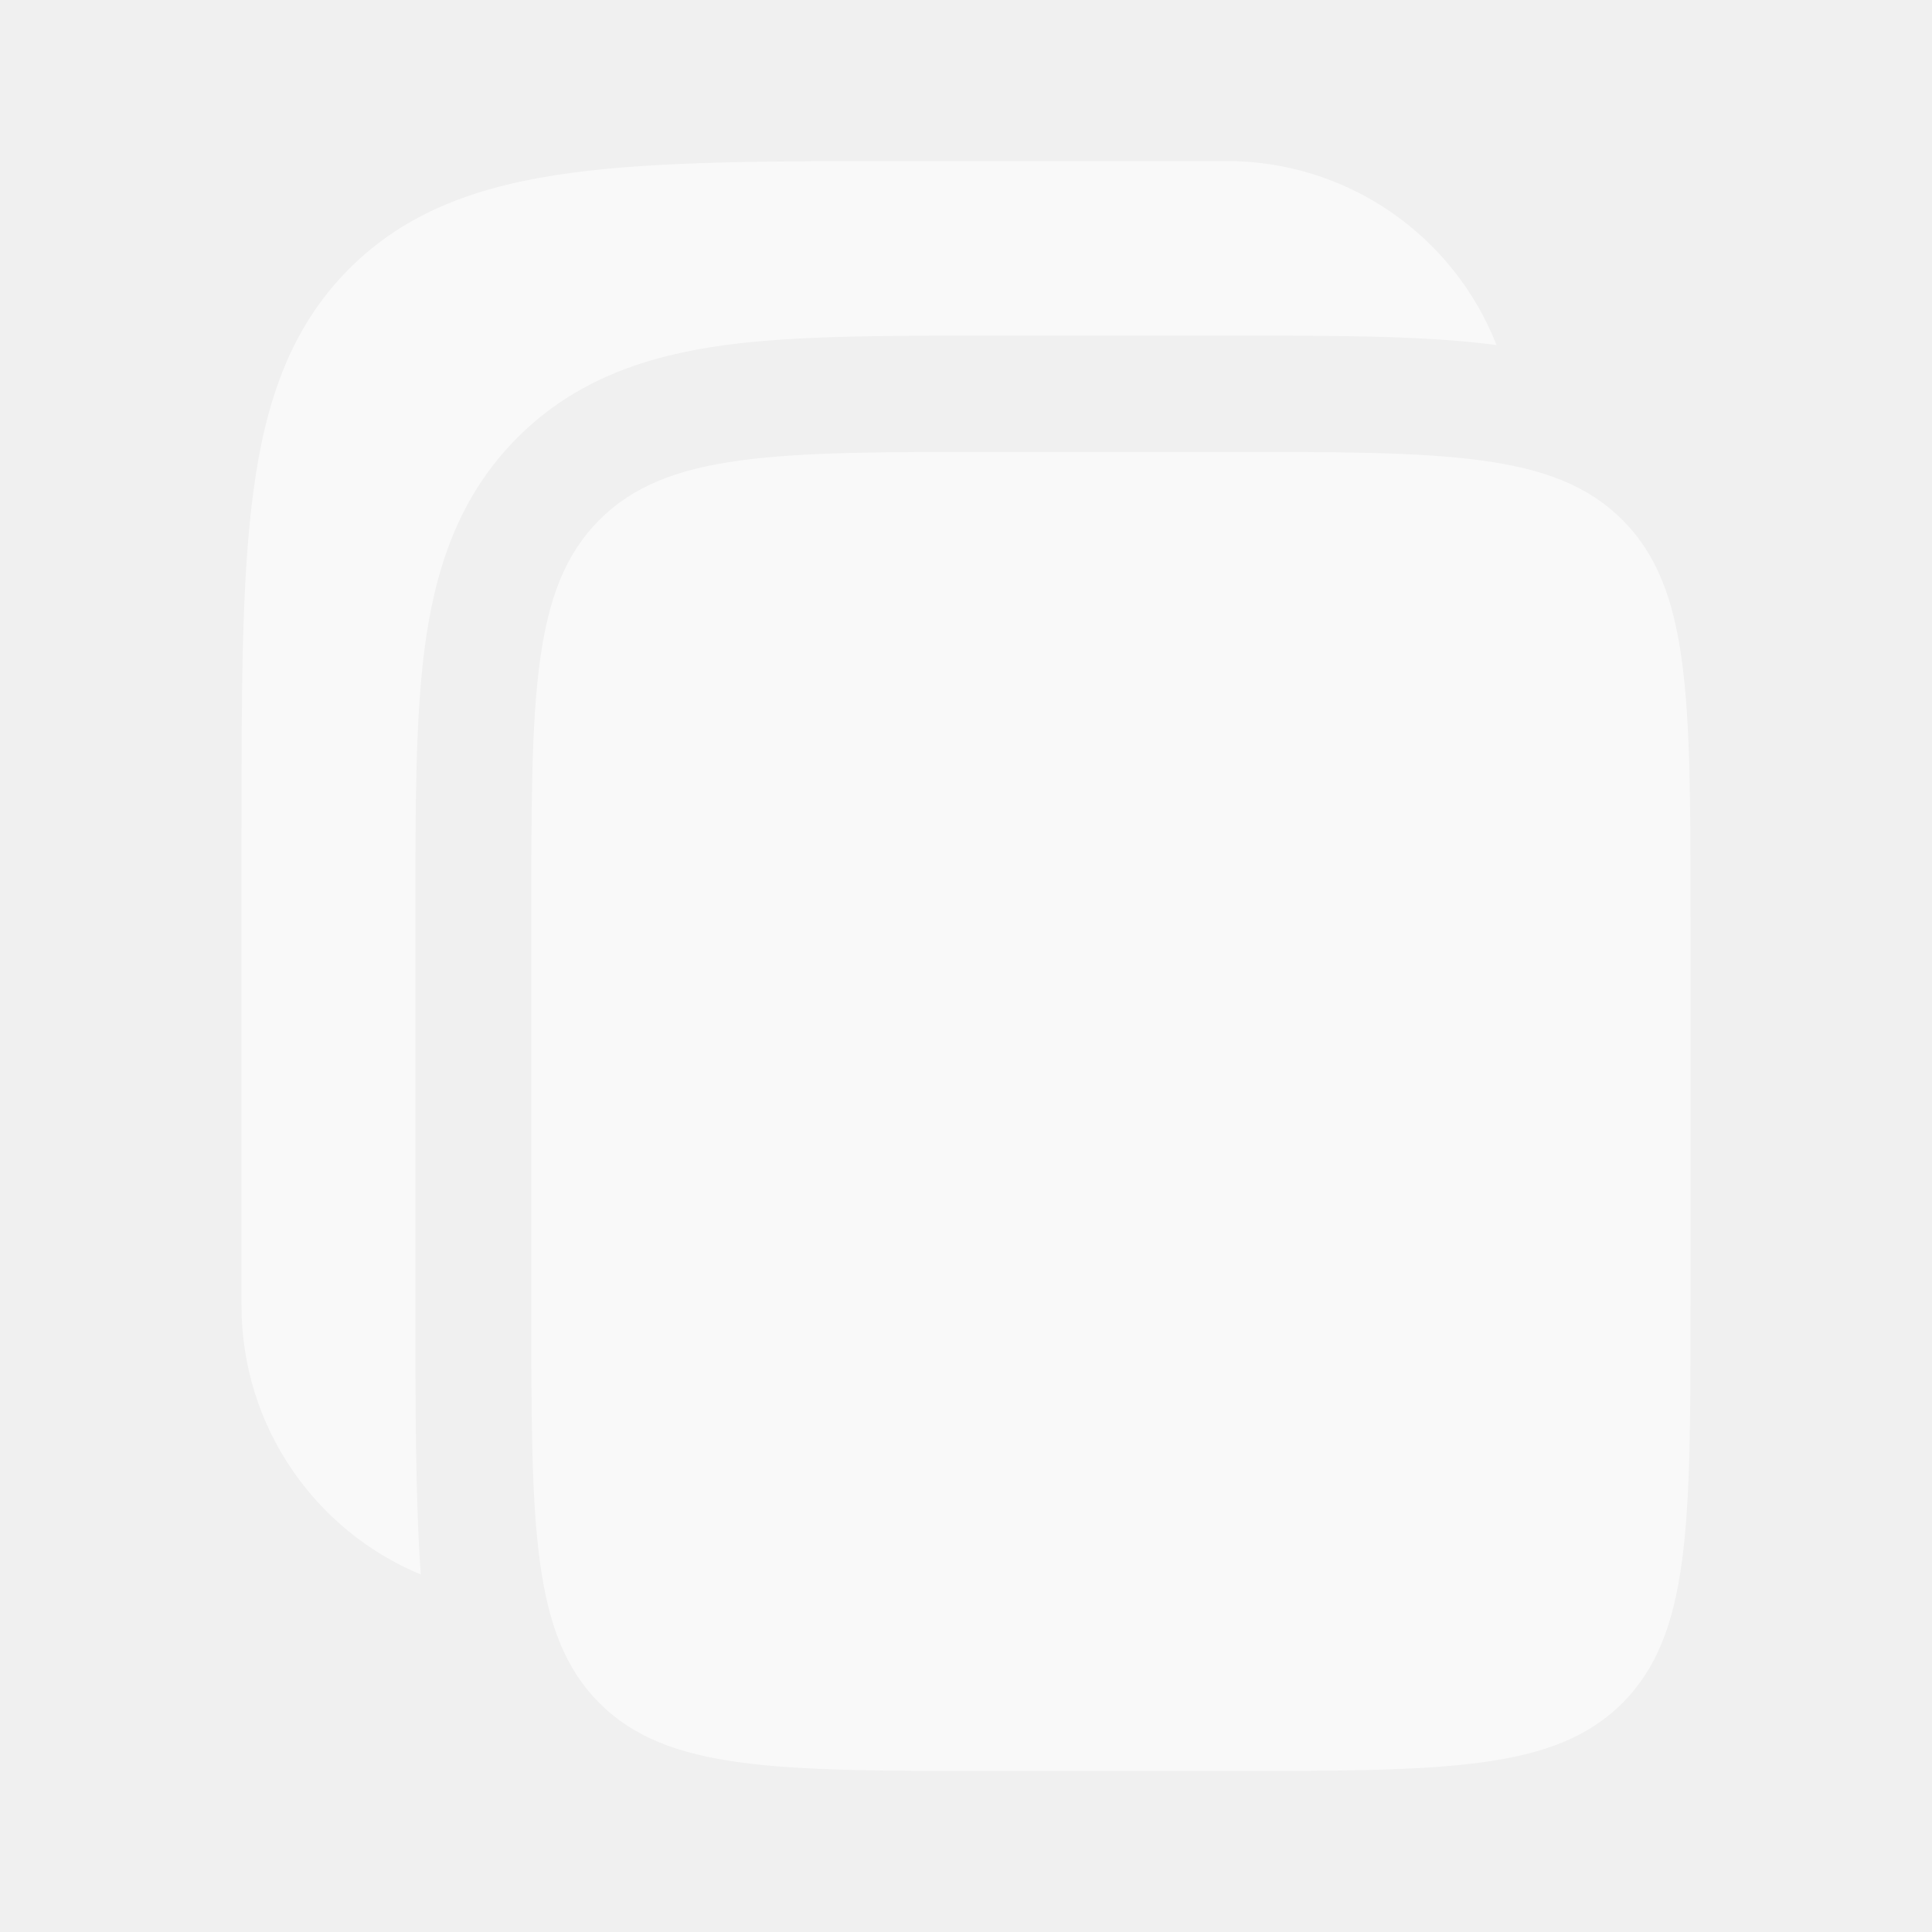
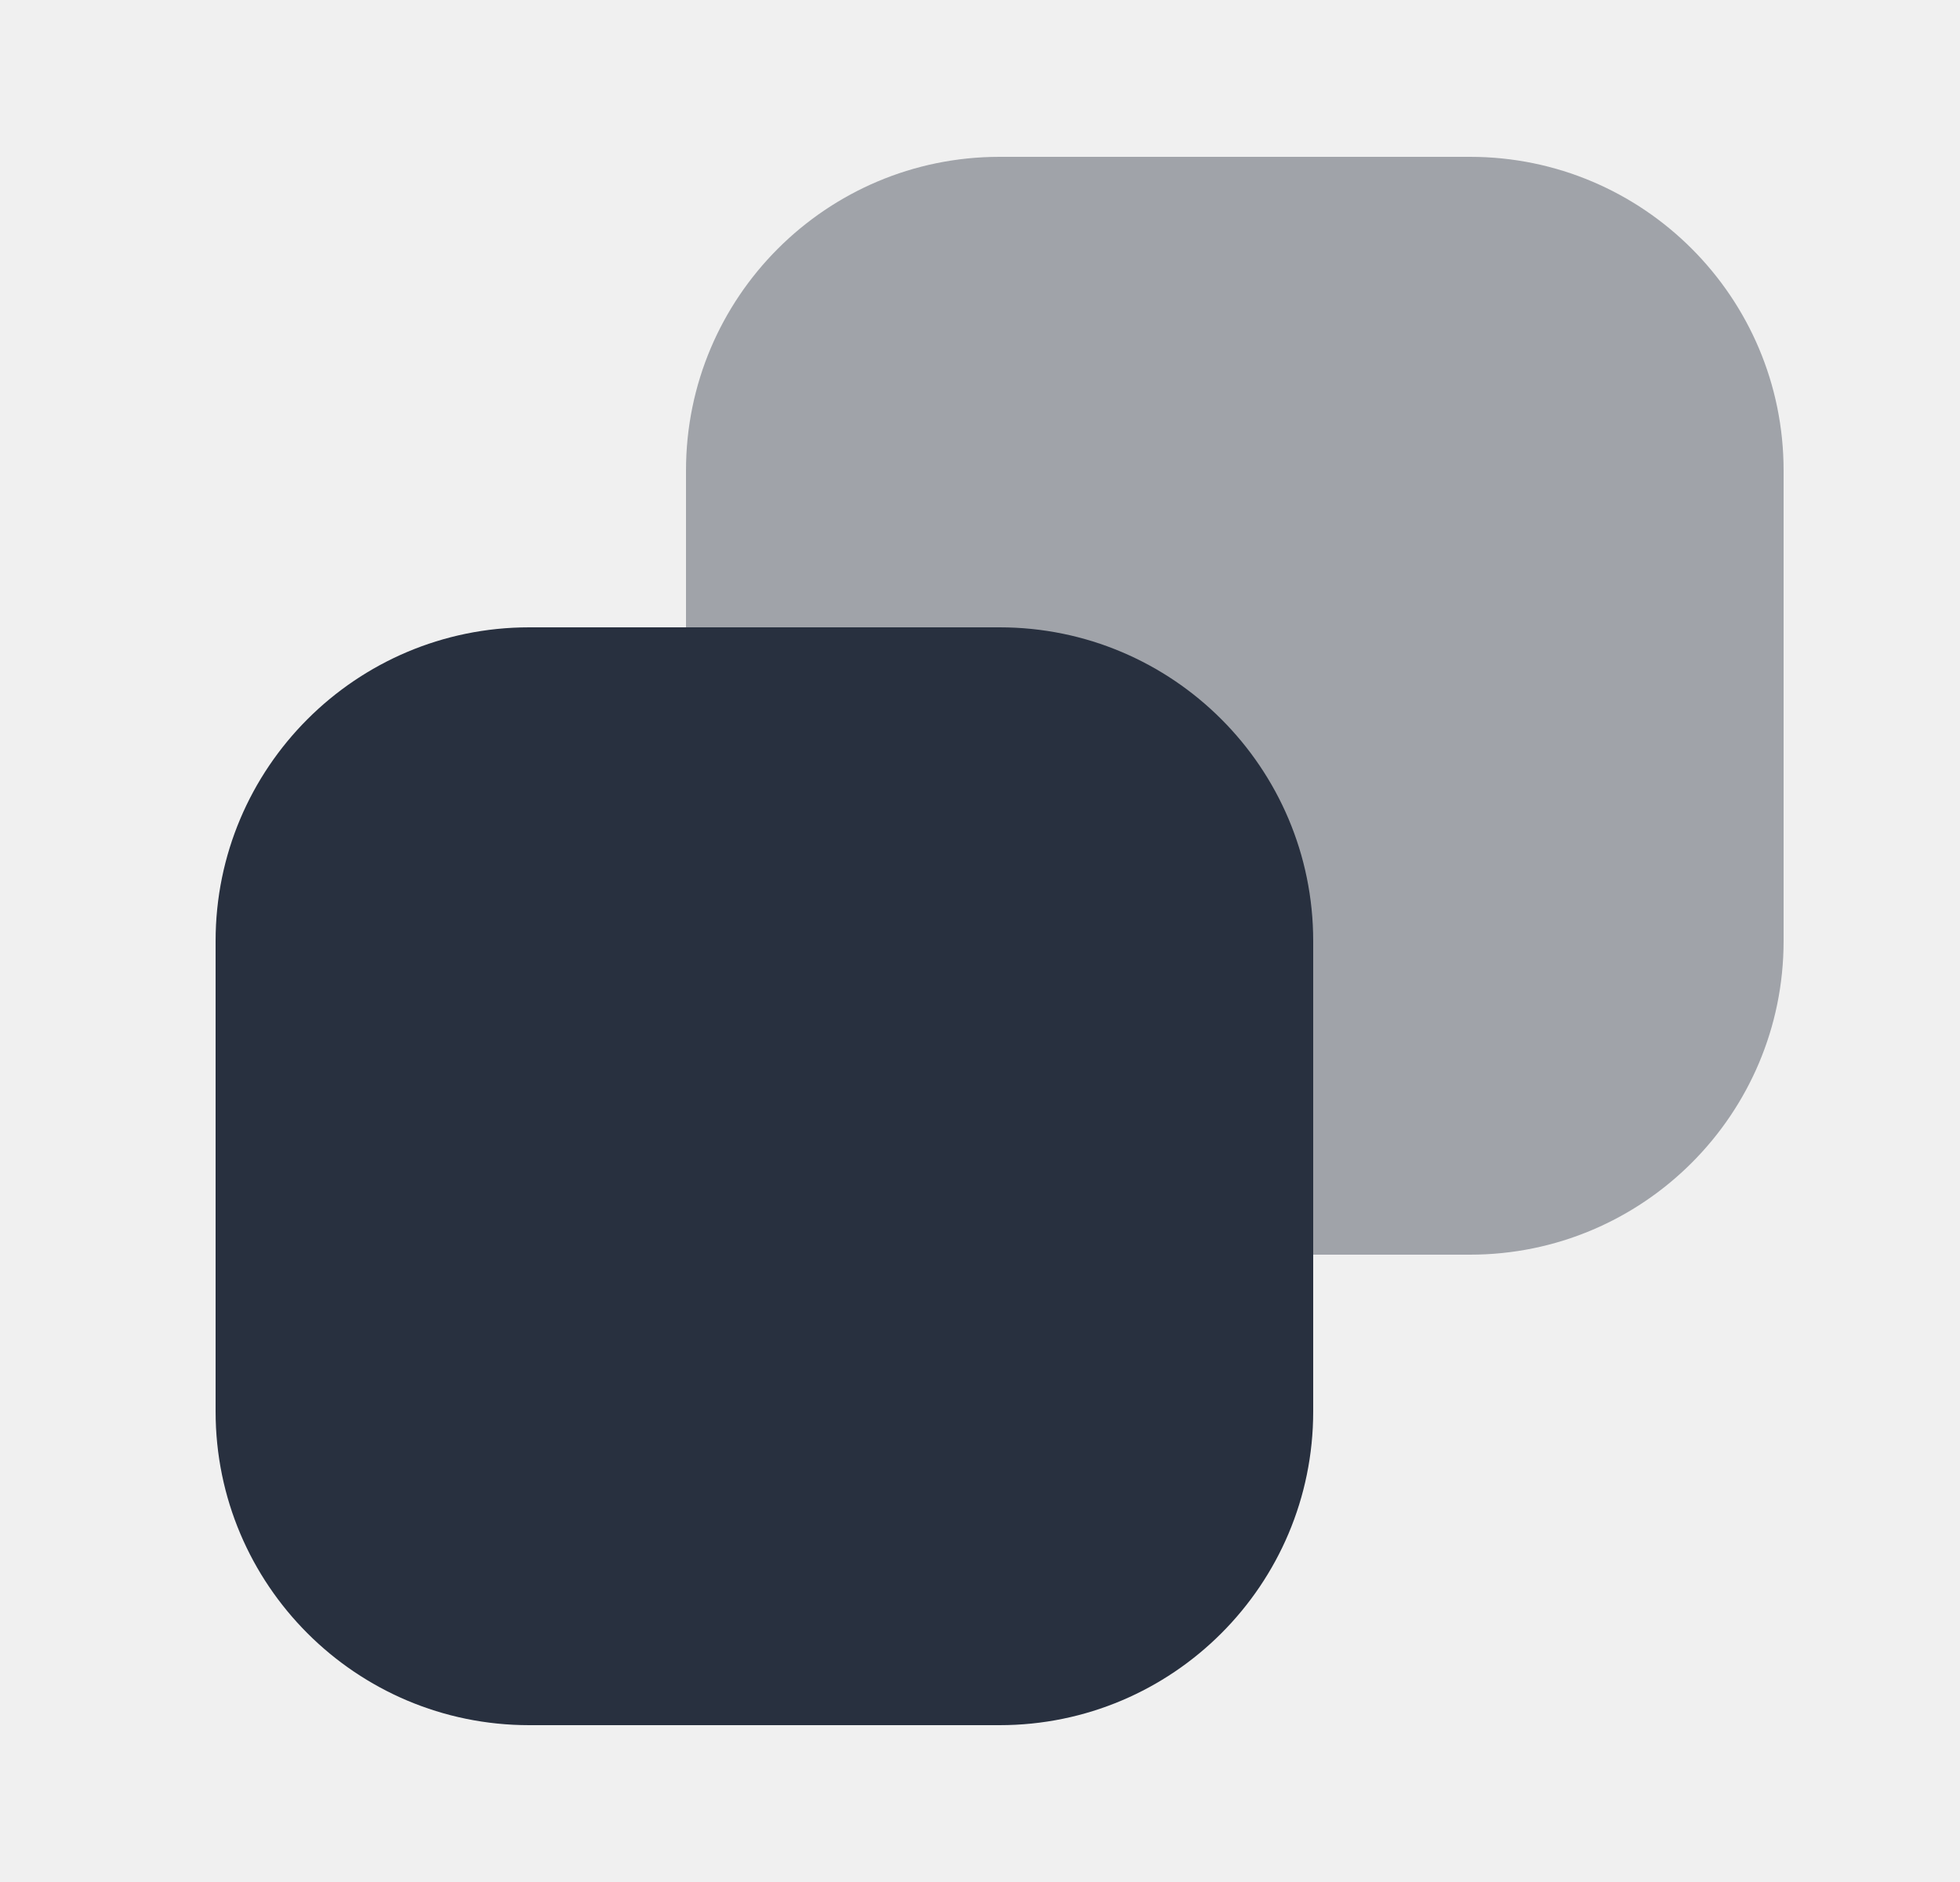
- <svg xmlns="http://www.w3.org/2000/svg" width="20" height="20" viewBox="0 0 20 20" fill="none">
-   <path d="M12.7 1.667H9.455C7.985 1.667 6.82 1.667 5.909 1.79C4.971 1.917 4.212 2.183 3.613 2.784C3.014 3.385 2.748 4.147 2.623 5.089C2.5 6.004 2.5 7.173 2.5 8.649V13.514C2.5 14.771 3.267 15.848 4.356 16.299C4.3 15.541 4.3 14.478 4.3 13.593V9.418C4.3 8.351 4.3 7.43 4.398 6.693C4.504 5.903 4.742 5.147 5.354 4.532C5.966 3.918 6.72 3.679 7.507 3.572C8.24 3.474 9.157 3.474 10.221 3.474H12.779C13.842 3.474 14.758 3.474 15.492 3.572C15.272 3.011 14.888 2.529 14.39 2.189C13.892 1.849 13.303 1.667 12.7 1.667Z" fill="white" fill-opacity="0.6" />
-   <path d="M5.5 9.498C5.5 7.226 5.5 6.09 6.203 5.384C6.906 4.678 8.037 4.678 10.3 4.678H12.7C14.963 4.678 16.094 4.678 16.797 5.384C17.501 6.09 17.5 7.226 17.5 9.498V13.514C17.5 15.786 17.5 16.922 16.797 17.628C16.094 18.333 14.963 18.333 12.7 18.333H10.3C8.037 18.333 6.906 18.333 6.203 17.628C5.5 16.922 5.5 15.786 5.5 13.514V9.498Z" fill="white" fill-opacity="0.6" />
+ <svg xmlns="http://www.w3.org/2000/svg" width="25" height="24" viewBox="0 0 25 24" fill="none">
+   <path opacity="0.4" d="M8.75 6C8.75 3.791 10.541 2 12.75 2H18.75C20.959 2 22.75 3.791 22.75 6V12C22.75 14.209 20.959 16 18.75 16H12.75C10.541 16 8.75 14.209 8.75 12V6Z" fill="#28303F" />
+   <path d="M2.75 12C2.75 9.791 4.541 8 6.75 8H12.75C14.959 8 16.75 9.791 16.75 12V18C16.75 20.209 14.959 22 12.75 22H6.75C4.541 22 2.75 20.209 2.75 18V12Z" fill="#28303F" />
</svg>
